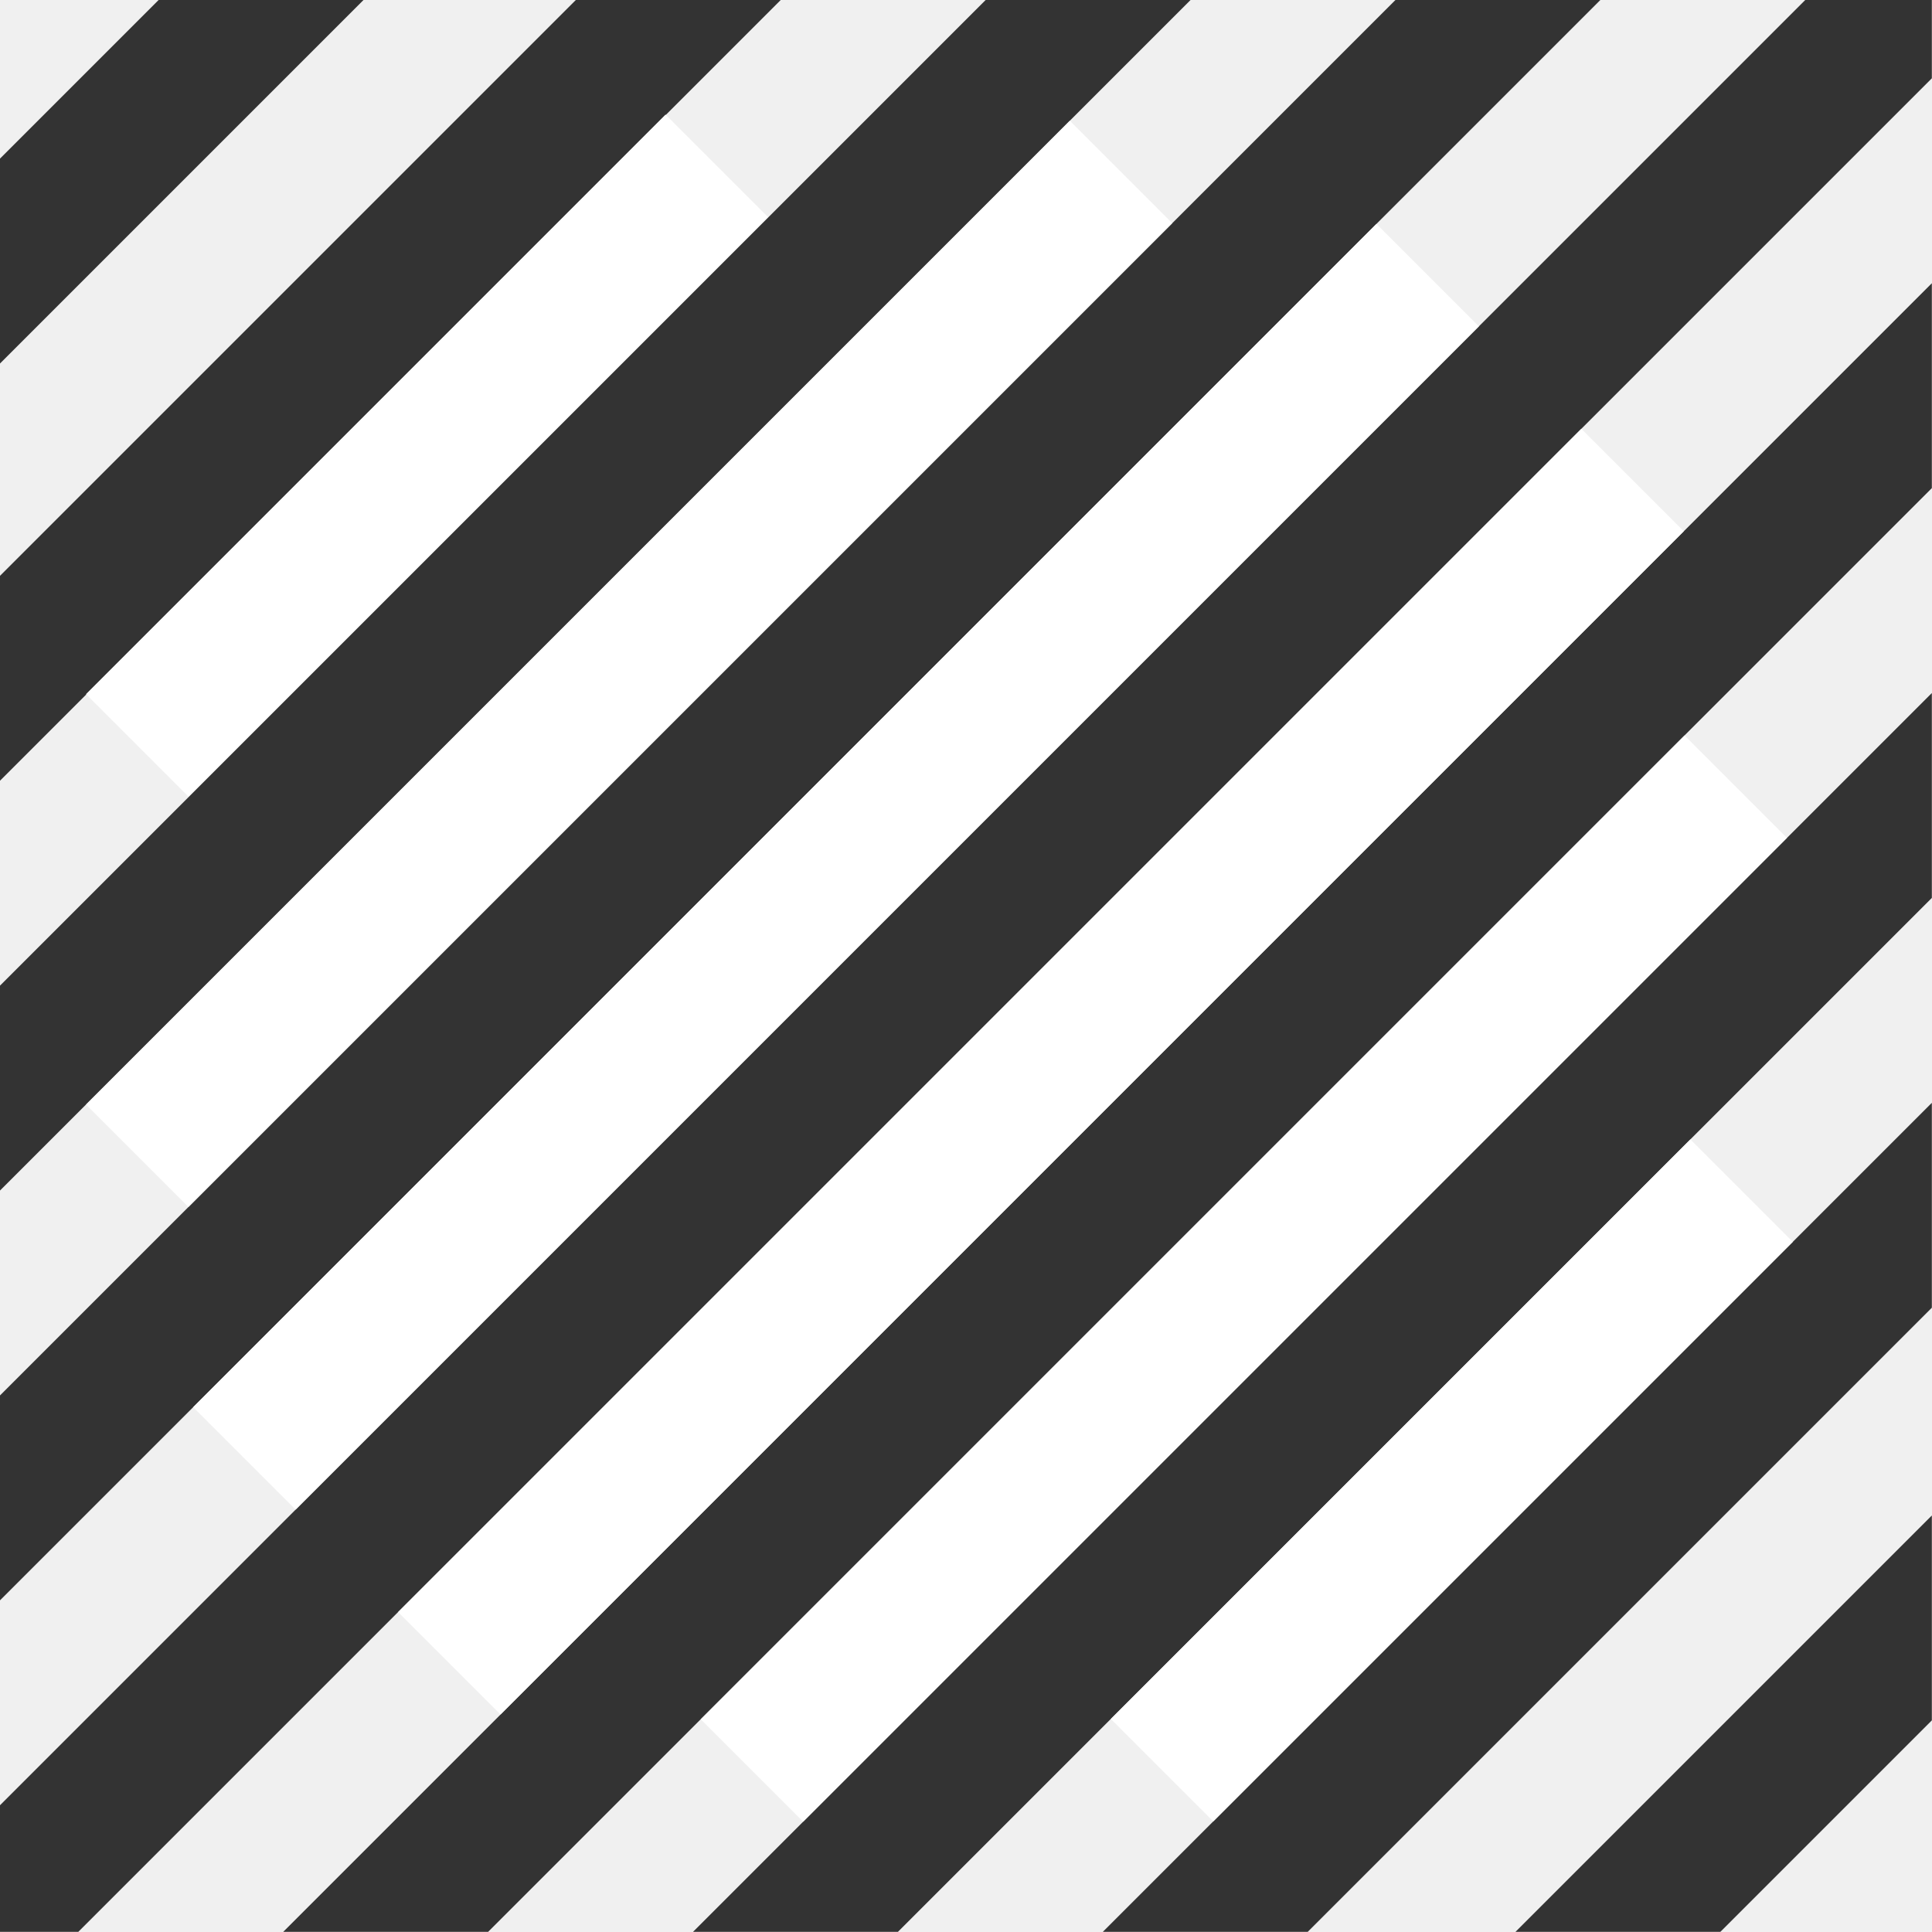
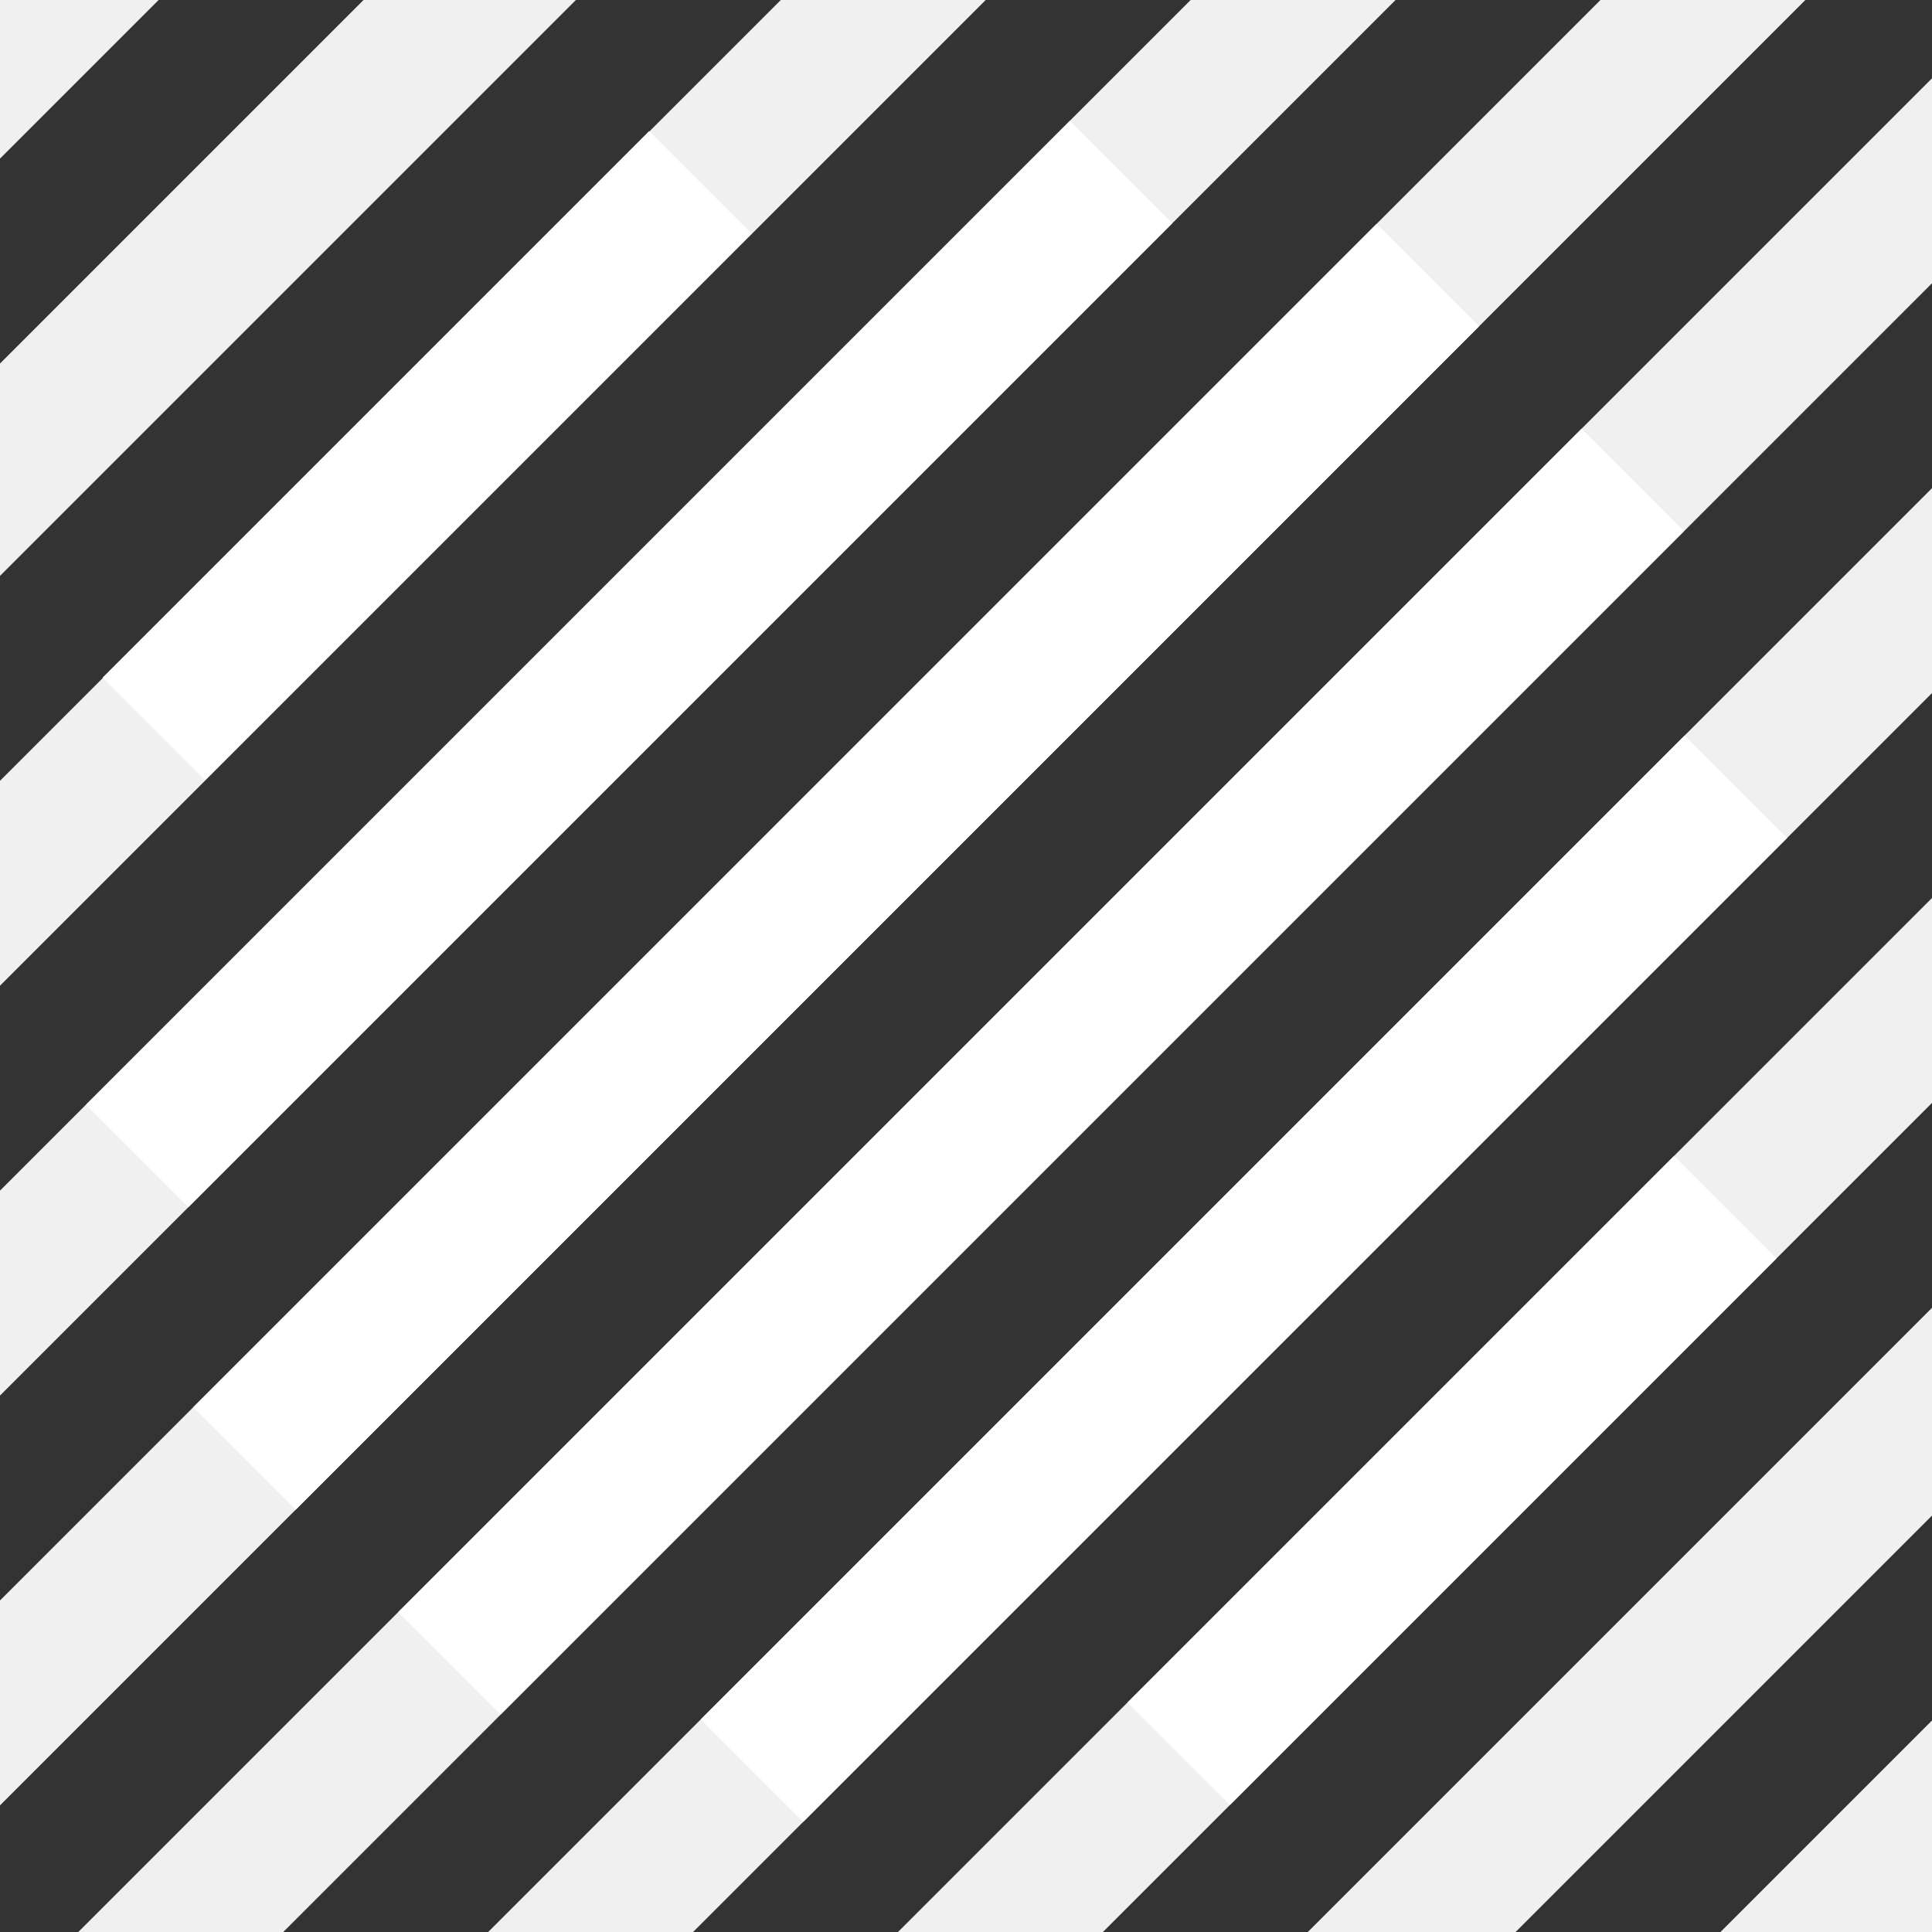
- <svg xmlns="http://www.w3.org/2000/svg" width="100%" height="100%" viewBox="0 0 4167 4167" version="1.1" xml:space="preserve" style="fill-rule:evenodd;clip-rule:evenodd;stroke-linejoin:round;stroke-miterlimit:2;">
-   <rect id="Artboard1" x="0" y="0" width="4166.67" height="4166.67" style="fill:none;" />
+ <svg xmlns="http://www.w3.org/2000/svg" width="100%" height="100%" viewBox="0 0 1000 1000" version="1.1" xml:space="preserve" style="fill-rule:evenodd;clip-rule:evenodd;stroke-linejoin:round;stroke-miterlimit:2;">
+   <rect id="Artboard1" x="0" y="0" width="1000" height="1000" style="fill:none;" />
  <clipPath id="_clip1">
-     <rect id="Artboard11" x="0" y="0" width="4166.67" height="4166.67" />
+     <rect id="Artboard11" x="0" y="0" width="1000" height="1000" />
  </clipPath>
  <g clip-path="url(#_clip1)">
    <g id="Layer3">
-       <path d="M2289.05,-605.146l-220.971,-220.97l-2946.28,2946.28l220.971,220.971l2946.28,-2946.28Z" style="fill:#333;" />
-       <path d="M1813.08,-1029.03l-220.97,-220.971l-2946.28,2946.28l220.971,220.971l2946.28,-2946.28Z" style="fill:#333;" />
-       <path d="M2730.99,-163.204l-220.971,-220.971l-2946.28,2946.28l220.971,220.97l2946.28,-2946.28Z" style="fill:#333;" />
-       <path d="M3510.07,-58.402l-220.971,-220.971l-3678.96,3678.96l220.97,220.971l3678.96,-3678.96Z" style="fill:#333;" />
-       <path d="M4283.47,52.083l-220.971,-220.971l-4231.39,4231.39l220.971,220.971l4231.39,-4231.39Z" style="fill:#333;" />
-       <path d="M4431.82,787.621l-220.971,-220.97l-3642.11,3642.11l220.971,220.971l3642.11,-3642.11Z" style="fill:#333;" />
-       <path d="M4498.76,1604.56l-220.971,-220.971l-2946.28,2946.28l220.971,220.97l2946.28,-2946.28Z" style="fill:#333;" />
-       <path d="M4940.7,2046.51l-220.971,-220.971l-2946.28,2946.28l220.971,220.971l2946.28,-2946.28Z" style="fill:#333;" />
-       <path d="M5385.71,2491.51l-220.971,-220.971l-2946.28,2946.28l220.971,220.971l2946.28,-2946.28Z" style="fill:#333;" />
+       <path d="M549.372,-145.235l-53.033,-53.033l-707.107,707.107l53.033,53.033l707.107,-707.107Z" style="fill:#333;" />
+       <path d="M435.14,-246.967l-53.033,-53.033l-707.107,707.107l53.033,53.033l707.107,-707.107Z" style="fill:#333;" />
+       <path d="M655.438,-39.169l-53.033,-53.033l-707.107,707.107l53.033,53.033l707.107,-707.107Z" style="fill:#333;" />
+       <path d="M842.417,-14.017l-53.033,-53.033l-882.95,882.951l53.033,53.033l882.95,-882.951Z" style="fill:#333;" />
+       <path d="M1028.03,12.5l-53.033,-53.033l-1015.53,1015.53l53.033,53.033l1015.53,-1015.53Z" style="fill:#333;" />
+       <path d="M1063.64,189.029l-53.033,-53.033l-874.107,874.107l53.033,53.033l874.107,-874.107Z" style="fill:#333;" />
+       <path d="M1079.7,385.095l-53.033,-53.033l-707.107,707.107l53.033,53.033l707.107,-707.107Z" style="fill:#333;" />
+       <path d="M1185.77,491.161l-53.033,-53.033l-707.107,707.107l53.033,53.033l707.107,-707.107Z" style="fill:#333;" />
+       <path d="M1292.57,597.963l-53.033,-53.033l-707.107,707.107l53.033,53.033l707.107,-707.107Z" style="fill:#333;" />
      <g>
        <g>
-           <path d="M2528.34,481.388l-220.97,-220.971l-2121.87,2121.87l220.971,220.97l2121.86,-2121.86Z" style="fill:#fff;" />
-           <path d="M3189.72,703.892l-220.971,-220.971l-2552.08,2552.08l220.971,220.971l2552.08,-2552.08Z" style="fill:#fff;" />
-           <path d="M3645.83,2457.49l220.971,220.971l-1250,1250l-220.971,-220.971l1250,-1250Z" style="fill:#fff;" />
-           <path d="M1435.51,247.16l220.971,220.971l-1250,1250l-220.971,-220.971l1250,-1250Z" style="fill:#fff;" />
-           <path d="M3633.2,1586.24l220.971,220.971l-2121.87,2121.87l-220.971,-220.971l2121.87,-2121.87Z" style="fill:#fff;" />
-           <path d="M3410.69,924.862l220.971,220.971l-2552.08,2552.08l-220.971,-220.971l2552.08,-2552.08Z" style="fill:#fff;" />
+           <path d="M606.802,115.533l-53.033,-53.033l-509.248,509.248l53.033,53.033l509.248,-509.248Z" style="fill:#fff;" />
+           <path d="M765.533,168.934l-53.033,-53.033l-612.5,612.5l53.033,53.033l612.5,-612.5Z" style="fill:#fff;" />
+           <path d="M866.421,598.376l53.033,53.033l-282.842,282.842l-53.033,-53.033l282.842,-282.842Z" style="fill:#fff;" />
+           <path d="M335.943,67.897l53.033,53.033l-282.843,282.843l-53.033,-53.033l282.843,-282.843Z" style="fill:#fff;" />
+           <path d="M871.967,380.698l53.033,53.033l-509.248,509.248l-53.033,-53.033l509.248,-509.248Z" style="fill:#fff;" />
+           <path d="M818.566,221.967l53.033,53.033l-612.5,612.5l-53.033,-53.033l612.5,-612.5Z" style="fill:#fff;" />
        </g>
      </g>
    </g>
  </g>
</svg>
